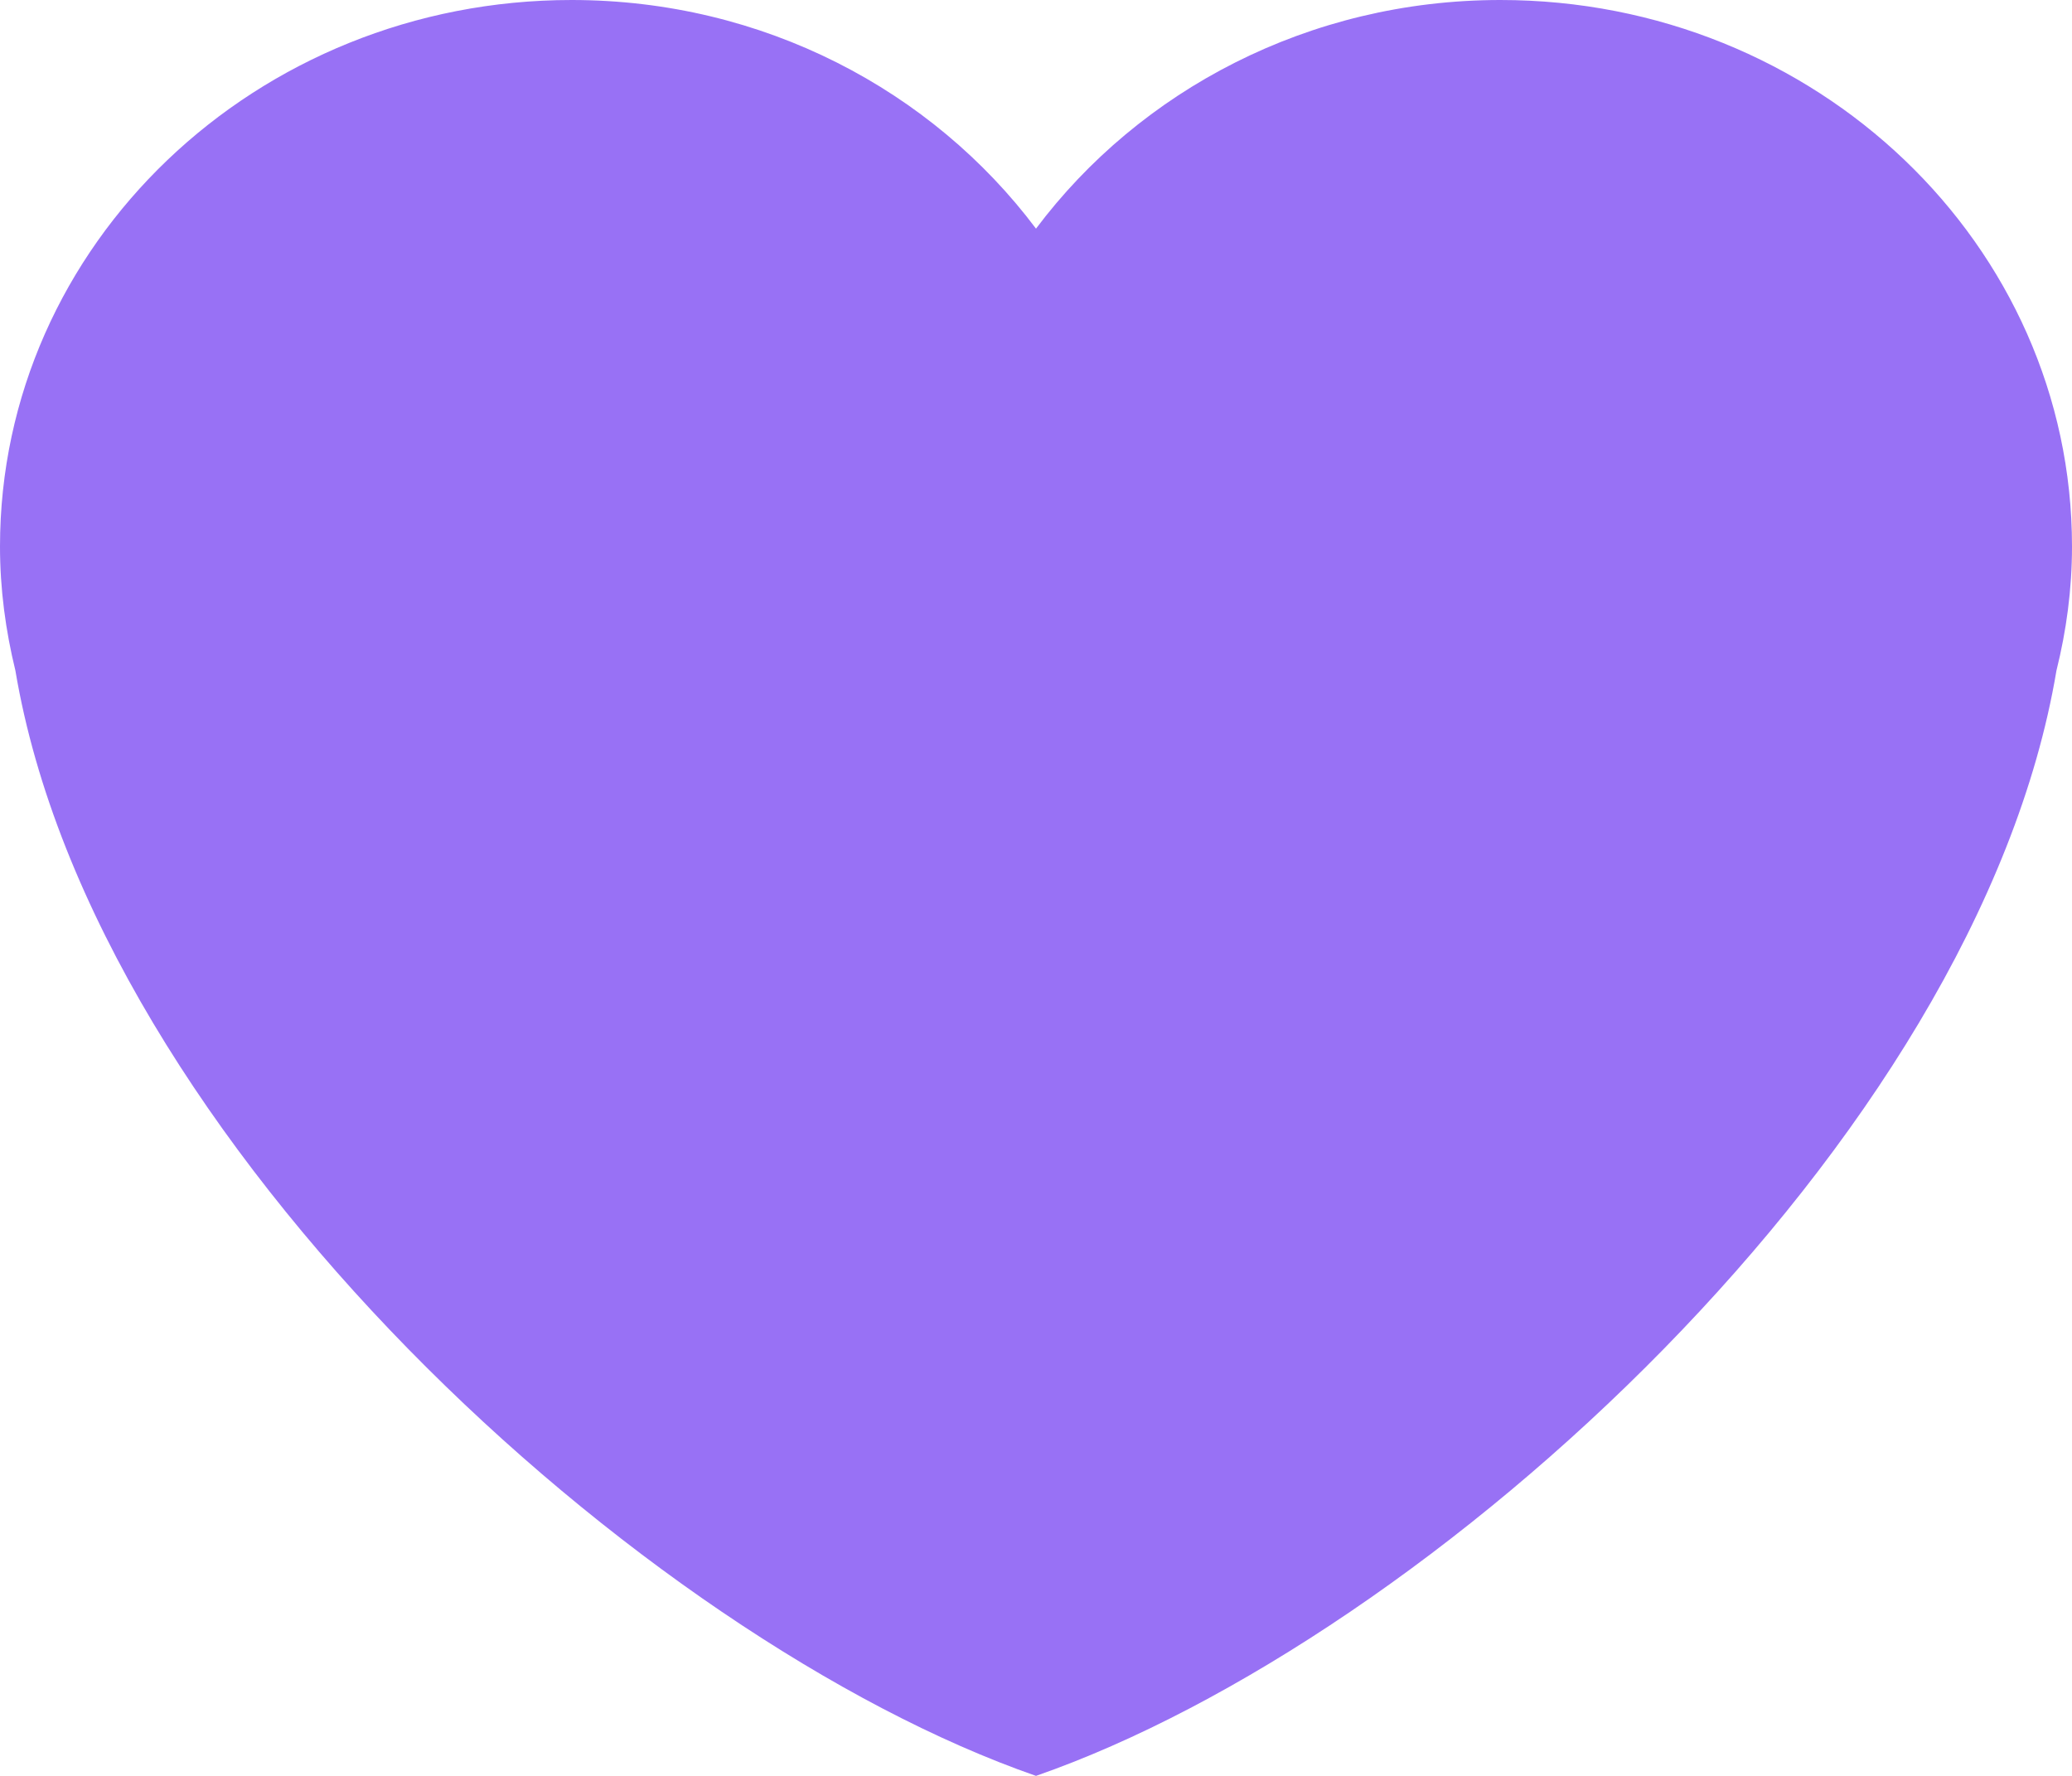
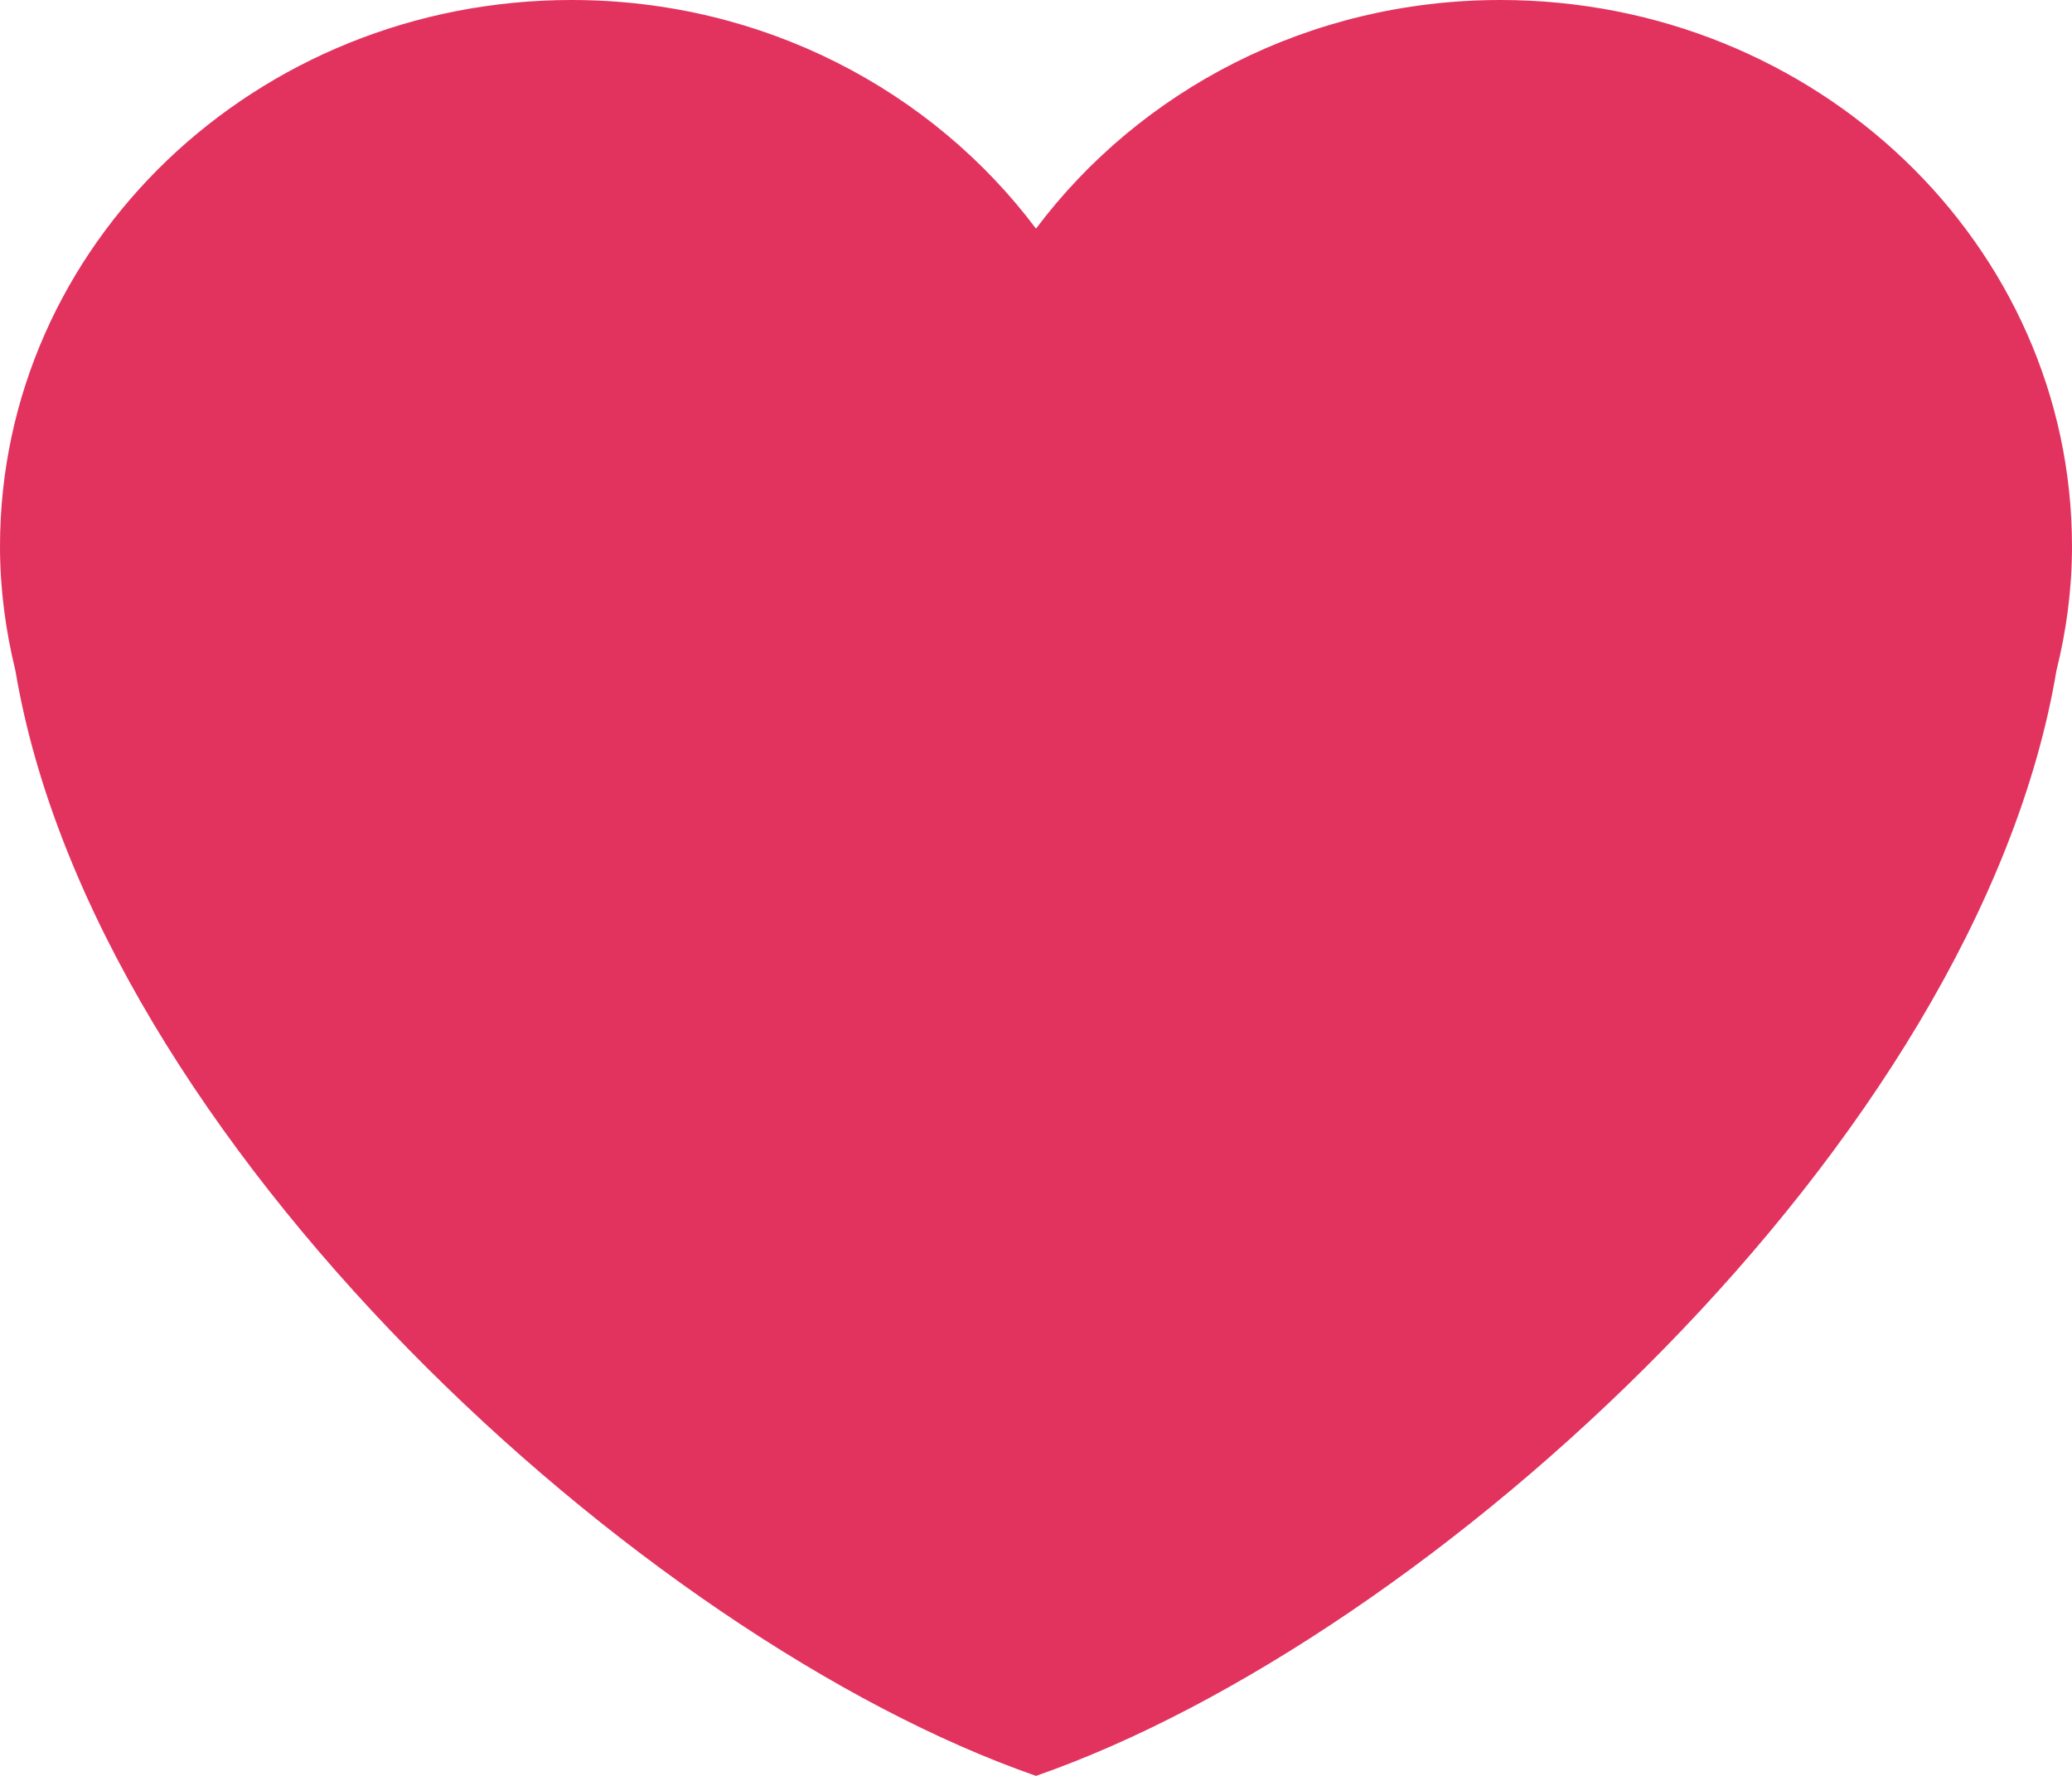
<svg xmlns="http://www.w3.org/2000/svg" width="14" height="12" viewBox="0 0 14 12" fill="none">
-   <path d="M14 3.693C14 1.653 12.271 0 10.138 0C8.843 0 7.701 0.611 7 1.545C6.299 0.611 5.157 0 3.862 0C1.729 0 0 1.653 0 3.693C0 3.981 0.038 4.261 0.104 4.531C0.64 7.717 4.345 11.077 7 12C9.655 11.077 13.36 7.717 13.895 4.531C13.962 4.262 14 3.982 14 3.693V3.693Z" fill="#9871F5" />
+   <path d="M14 3.693C14 1.653 12.271 0 10.138 0C8.843 0 7.701 0.611 7 1.545C6.299 0.611 5.157 0 3.862 0C1.729 0 0 1.653 0 3.693C0 3.981 0.038 4.261 0.104 4.531C0.64 7.717 4.345 11.077 7 12C9.655 11.077 13.36 7.717 13.895 4.531C13.962 4.262 14 3.982 14 3.693V3.693Z" fill="rgb(226, 51, 95)" />
</svg>
